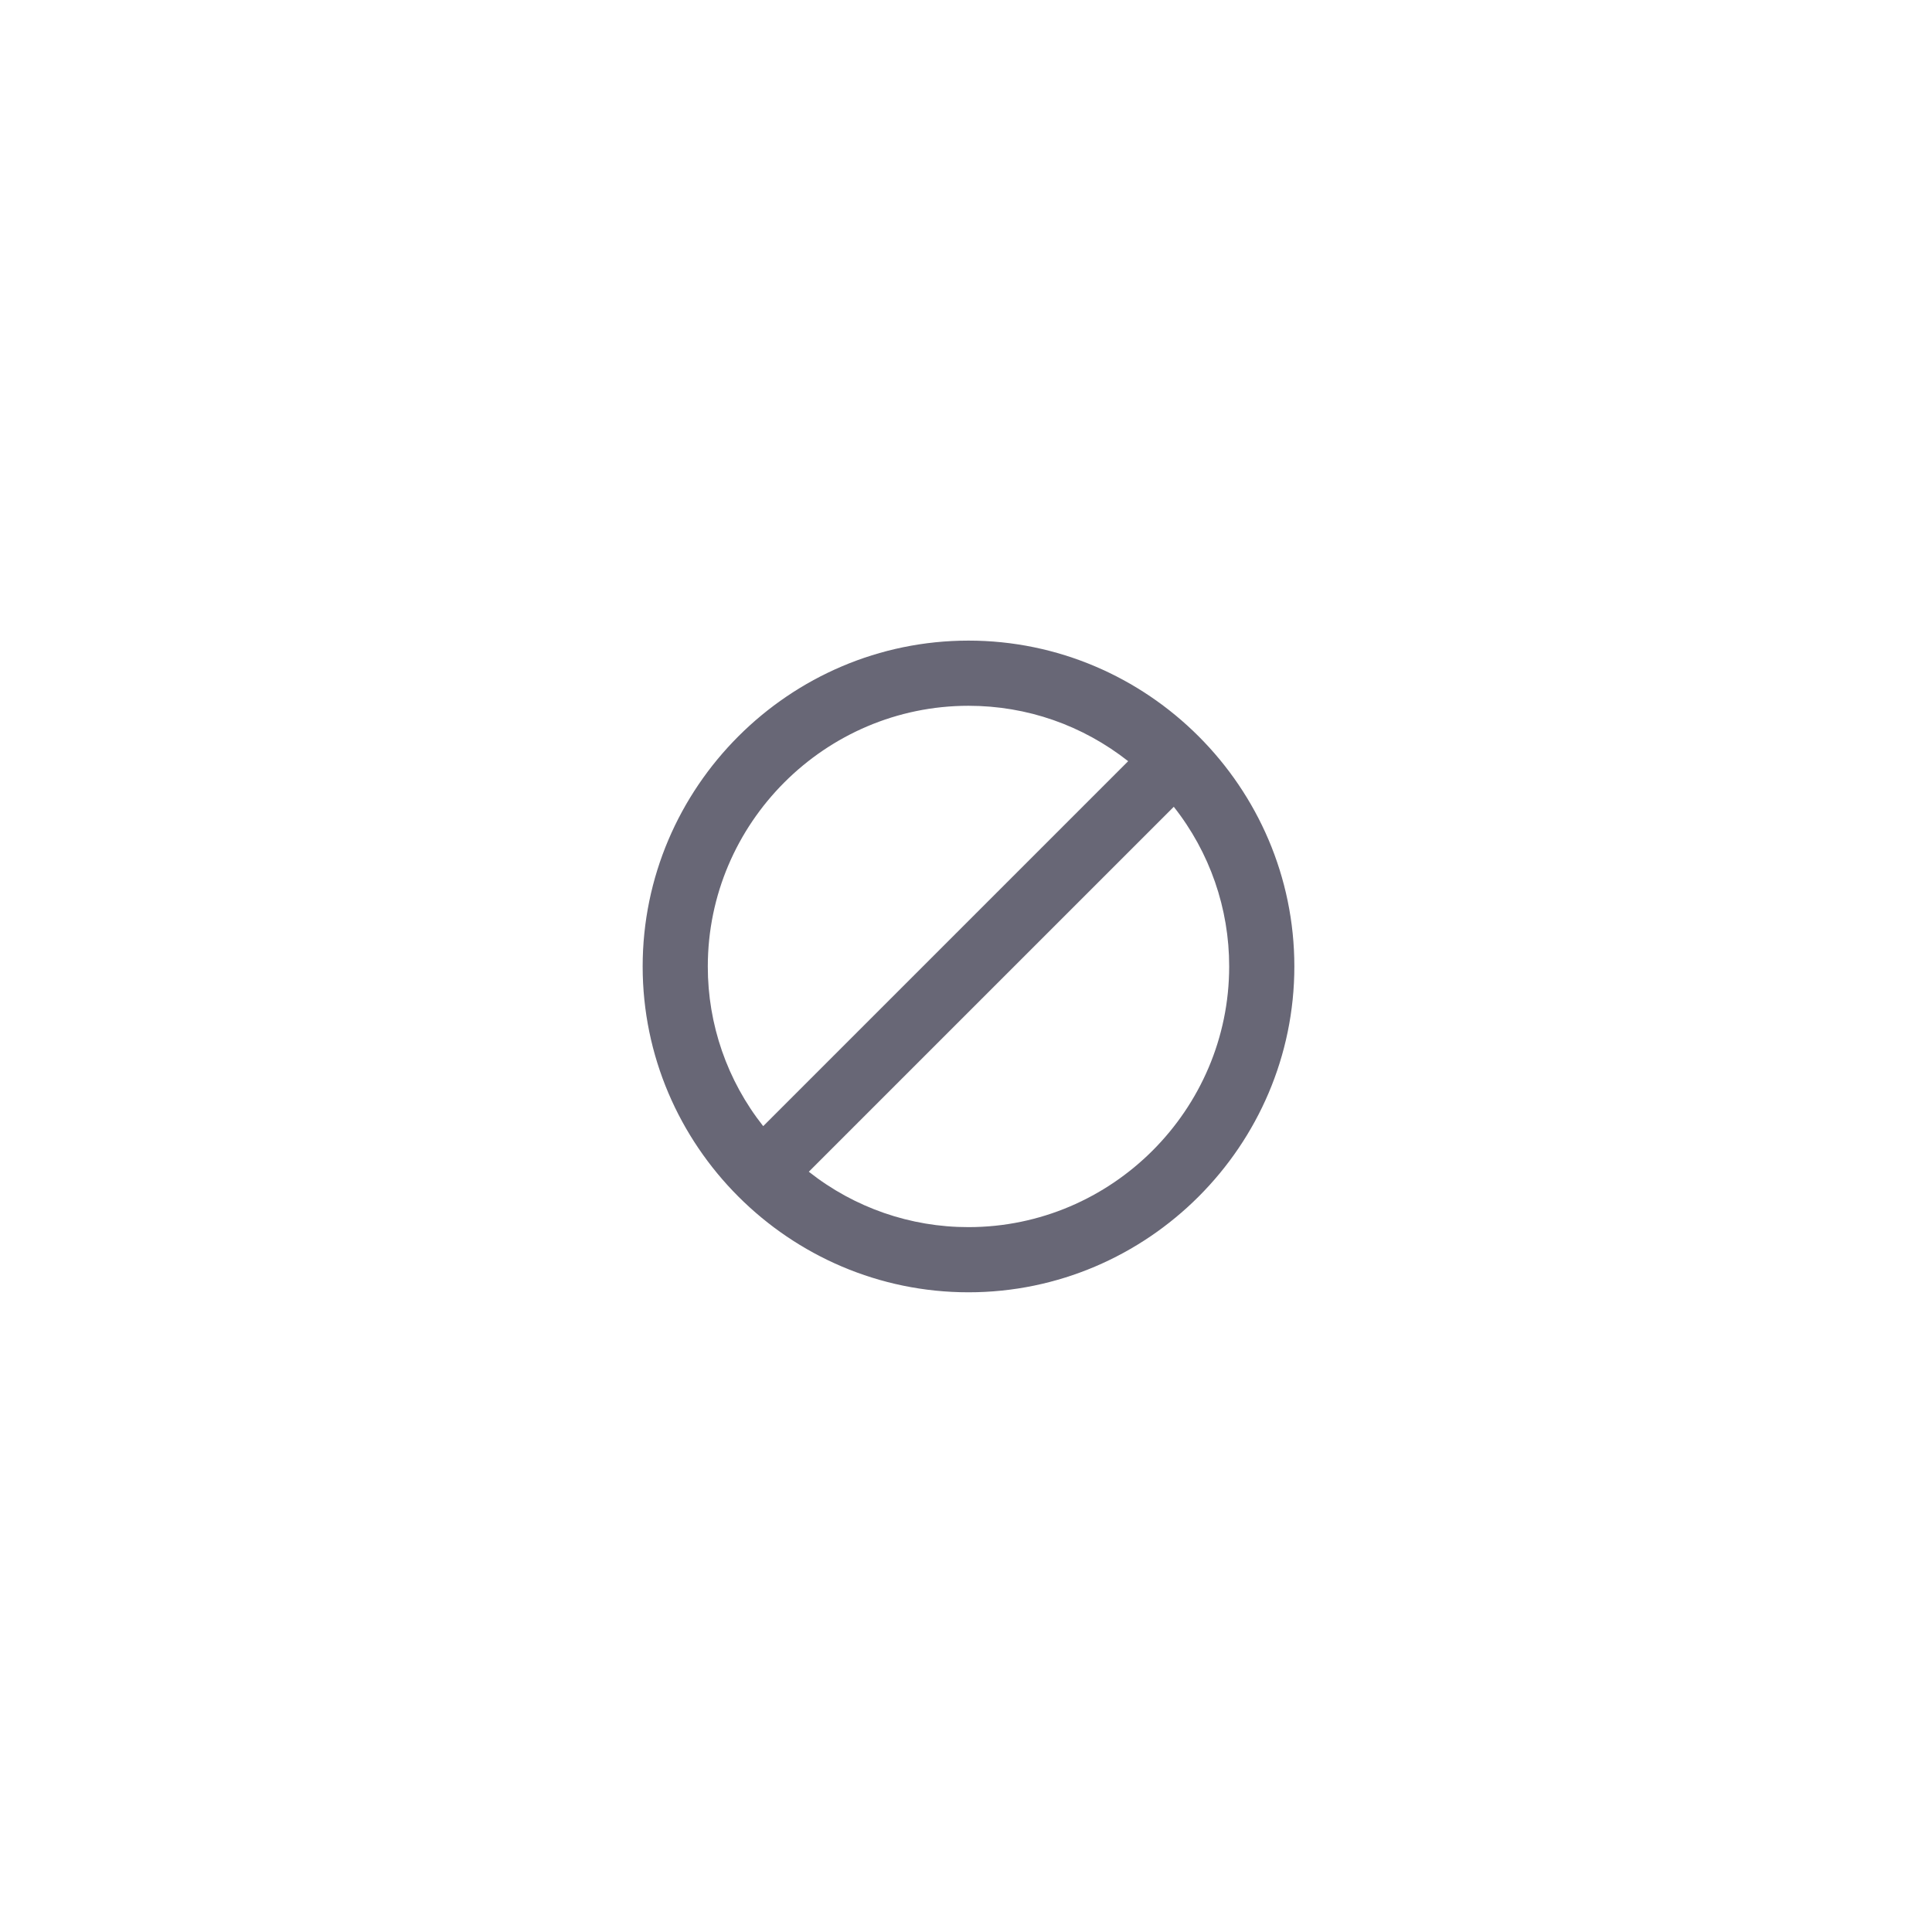
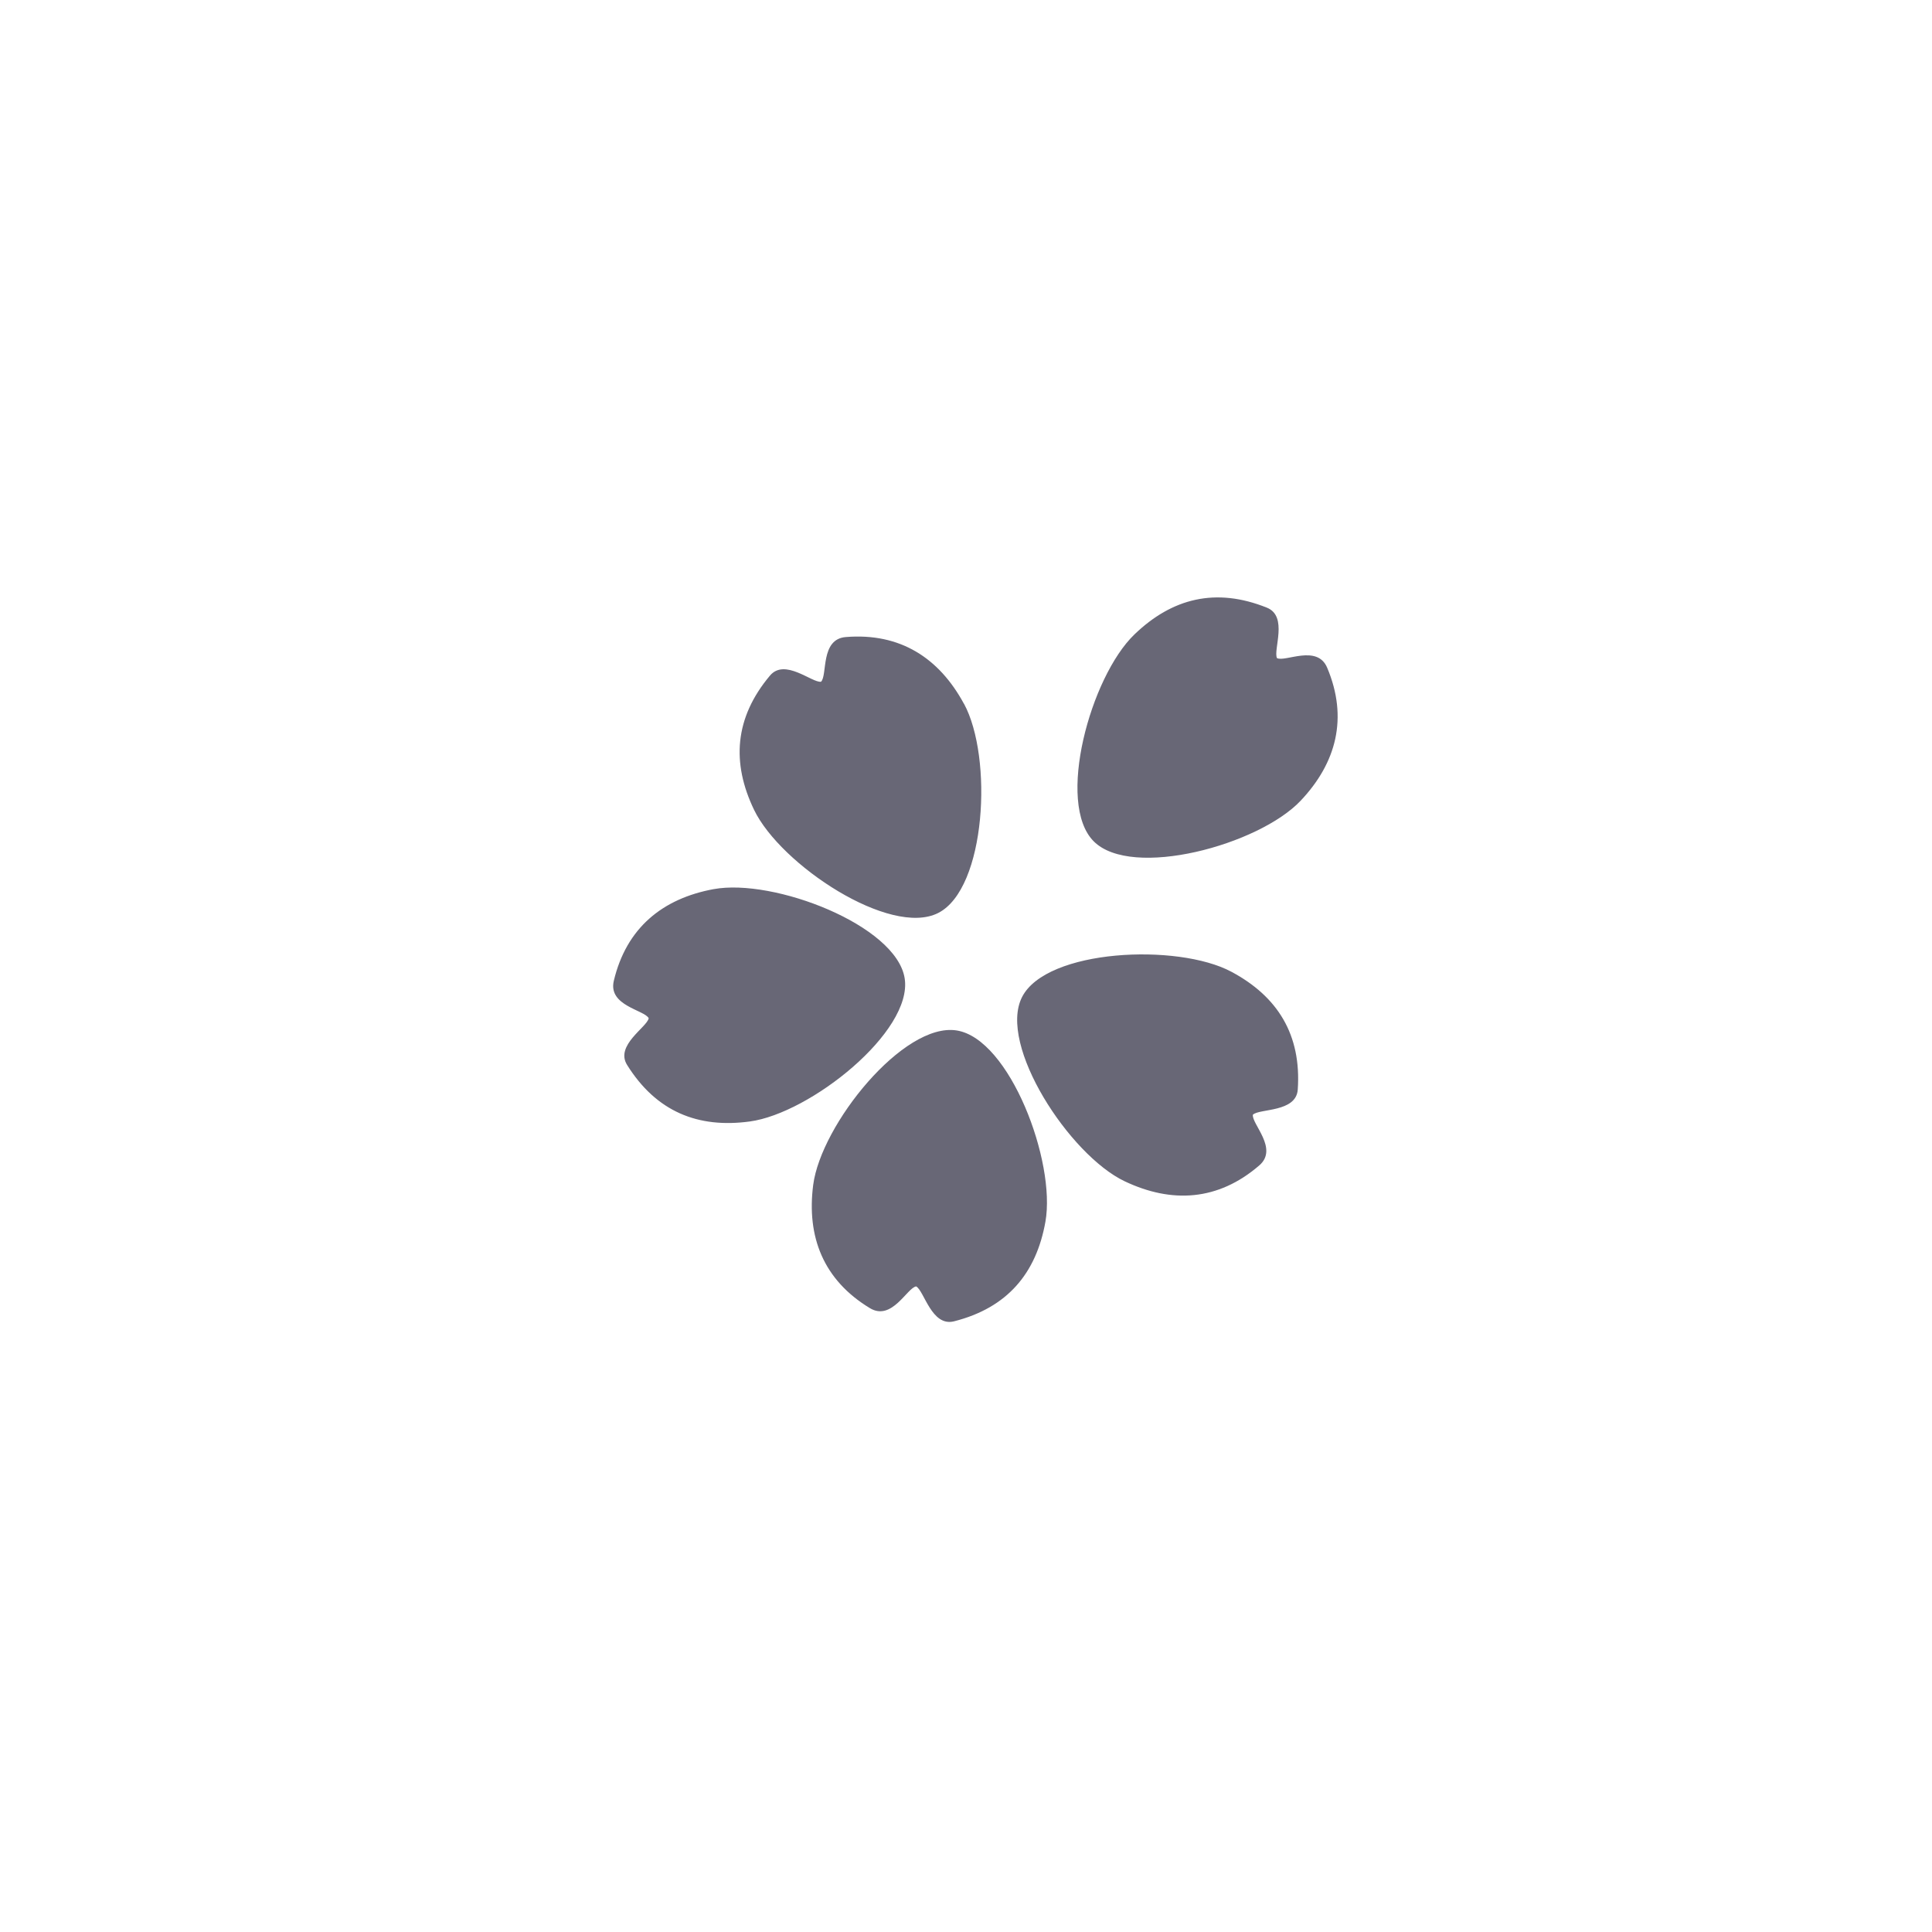
- <svg xmlns="http://www.w3.org/2000/svg" width="64" height="64">
-   <path d="M32.083 21.221c-5.937 0-10.794 4.857-10.794 10.794s4.857 10.794 10.794 10.794c5.936 0 10.794-4.857 10.794-10.794s-4.858-10.794-10.794-10.794zm-8.636 10.794c0-4.75 3.886-8.635 8.636-8.635 1.943 0 3.778.647 5.289 1.835l-12.09 12.09a8.507 8.507 0 0 1-1.835-5.29Zm8.636 8.635a8.507 8.507 0 0 1-5.29-1.835l12.09-12.089a8.507 8.507 0 0 1 1.835 5.289c0 4.75-3.886 8.635-8.635 8.635z" style="opacity:.65;fill:#17152c;fill-opacity:1;stroke-width:1.079" />
+ <svg xmlns="http://www.w3.org/2000/svg" width="64" height="64" version="1.1" id="svg1">
+   <defs id="defs1" />
+   <path d="m 43.085,26.525 c -1.387,1.468 -5.592,2.607 -6.853,1.346 -1.261,-1.26 -0.108,-5.454 1.346,-6.853 1.25,-1.204 2.698,-1.568 4.39,-0.888 0.709,0.286 0.203,1.397 0.333,1.67 0.269,0.143 1.333,-0.467 1.664,0.32 0.7,1.663 0.304,3.153 -0.88,4.405 m -5.83,12.606 c -1.824,-0.866 -4.207,-4.515 -3.398,-6.103 0.81,-1.589 5.152,-1.79 6.933,-0.838 1.53,0.817 2.324,2.082 2.2,3.902 -0.052,0.762 -1.265,0.625 -1.486,0.833 -0.052,0.3 0.857,1.124 0.212,1.68 -1.366,1.18 -2.905,1.265 -4.461,0.526 m -10.317,0.122 c 0.26,-2.002 2.993,-5.397 4.753,-5.118 1.76,0.279 3.293,4.348 2.94,6.336 -0.304,1.71 -1.262,2.853 -3.03,3.3 -0.741,0.185 -0.985,-1.01 -1.252,-1.157 -0.3,0.042 -0.803,1.162 -1.532,0.72 -1.546,-0.934 -2.1,-2.371 -1.879,-4.081 m -3.297,-9.799 c 1.985,-0.367 6.054,1.195 6.328,2.957 0.274,1.762 -3.128,4.468 -5.128,4.739 -1.72,0.235 -3.103,-0.326 -4.068,-1.873 -0.405,-0.65 0.66,-1.248 0.716,-1.546 -0.133,-0.274 -1.352,-0.41 -1.156,-1.239 0.417,-1.757 1.615,-2.726 3.31,-3.039 m 8.29,-6.142 c 0.963,1.775 0.735,6.127 -0.855,6.933 -1.59,0.806 -5.218,-1.594 -6.097,-3.414 -0.754,-1.563 -0.648,-3.053 0.525,-4.45 0.492,-0.585 1.39,0.242 1.691,0.204 0.22,-0.21 -0.03,-1.412 0.82,-1.481 1.8,-0.147 3.092,0.692 3.913,2.208" id="path1" style="font-variation-settings:normal;opacity:0.65;vector-effect:none;fill:#17152c;fill-opacity:1;stroke-width:1.079;stroke-linecap:butt;stroke-linejoin:miter;stroke-miterlimit:4;stroke-dasharray:none;stroke-dashoffset:0;stroke-opacity:1;-inkscape-stroke:none;paint-order:stroke fill markers;stop-color:#000000;stop-opacity:1" />
</svg>
